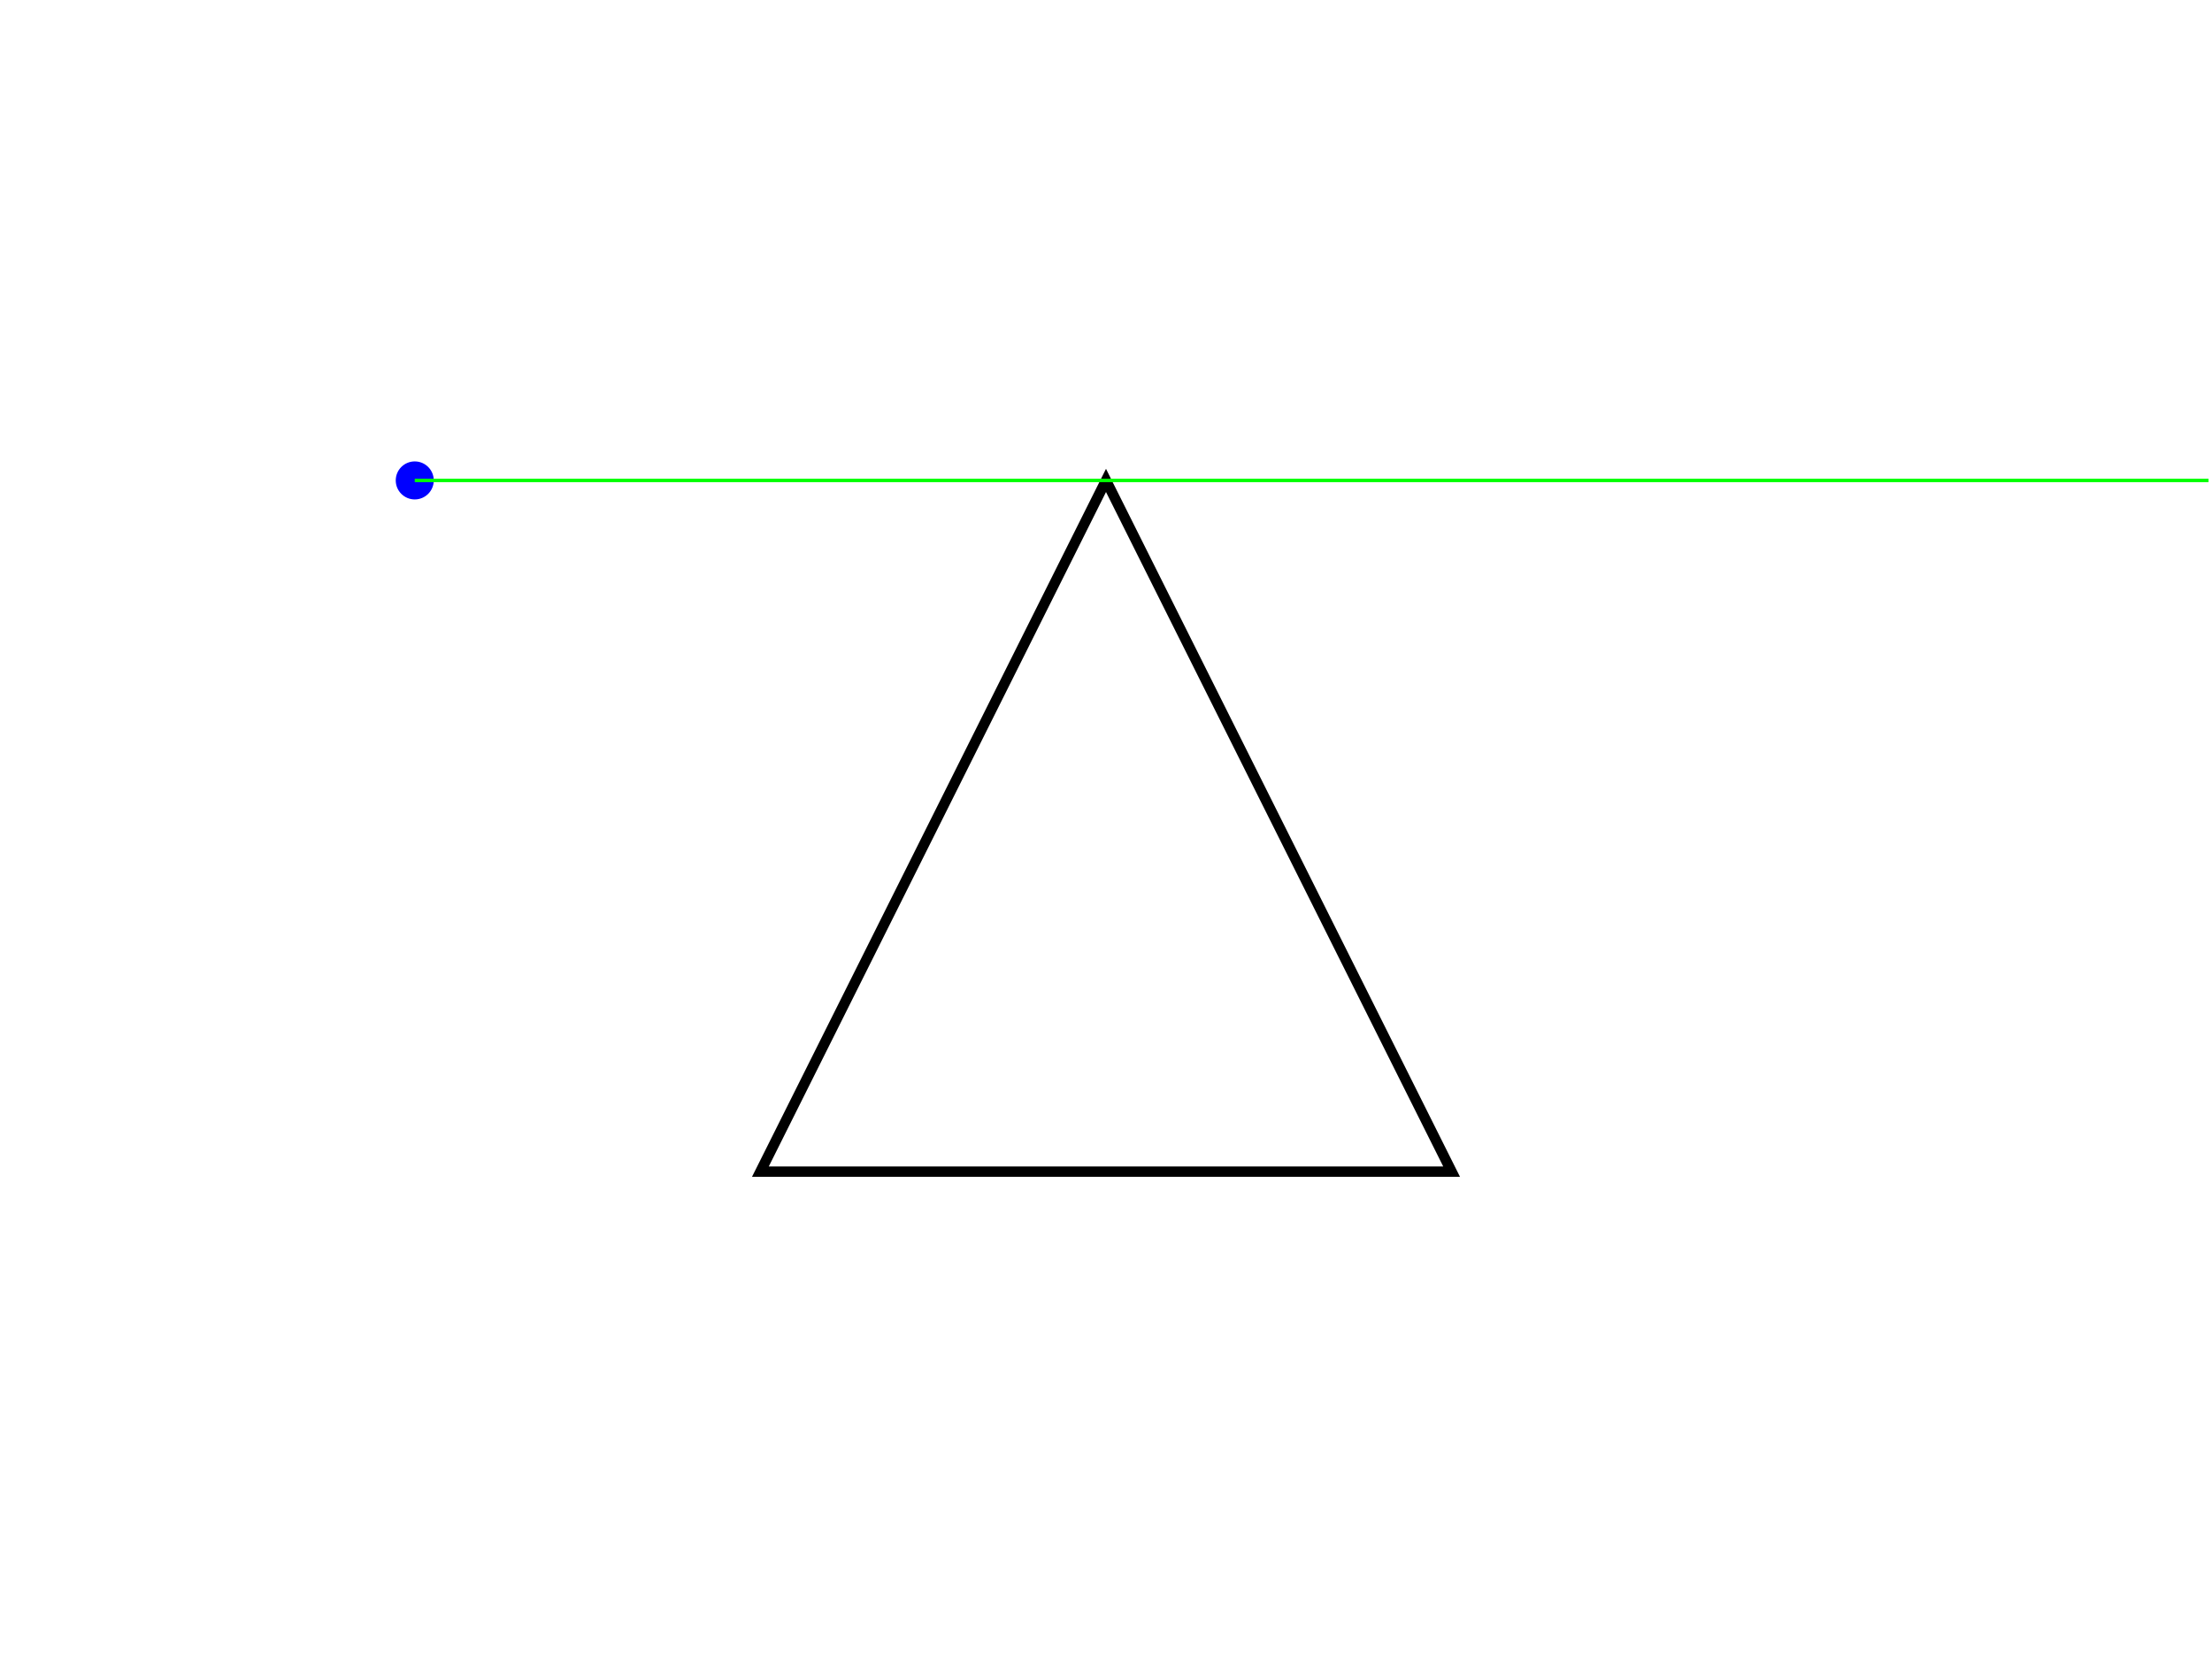
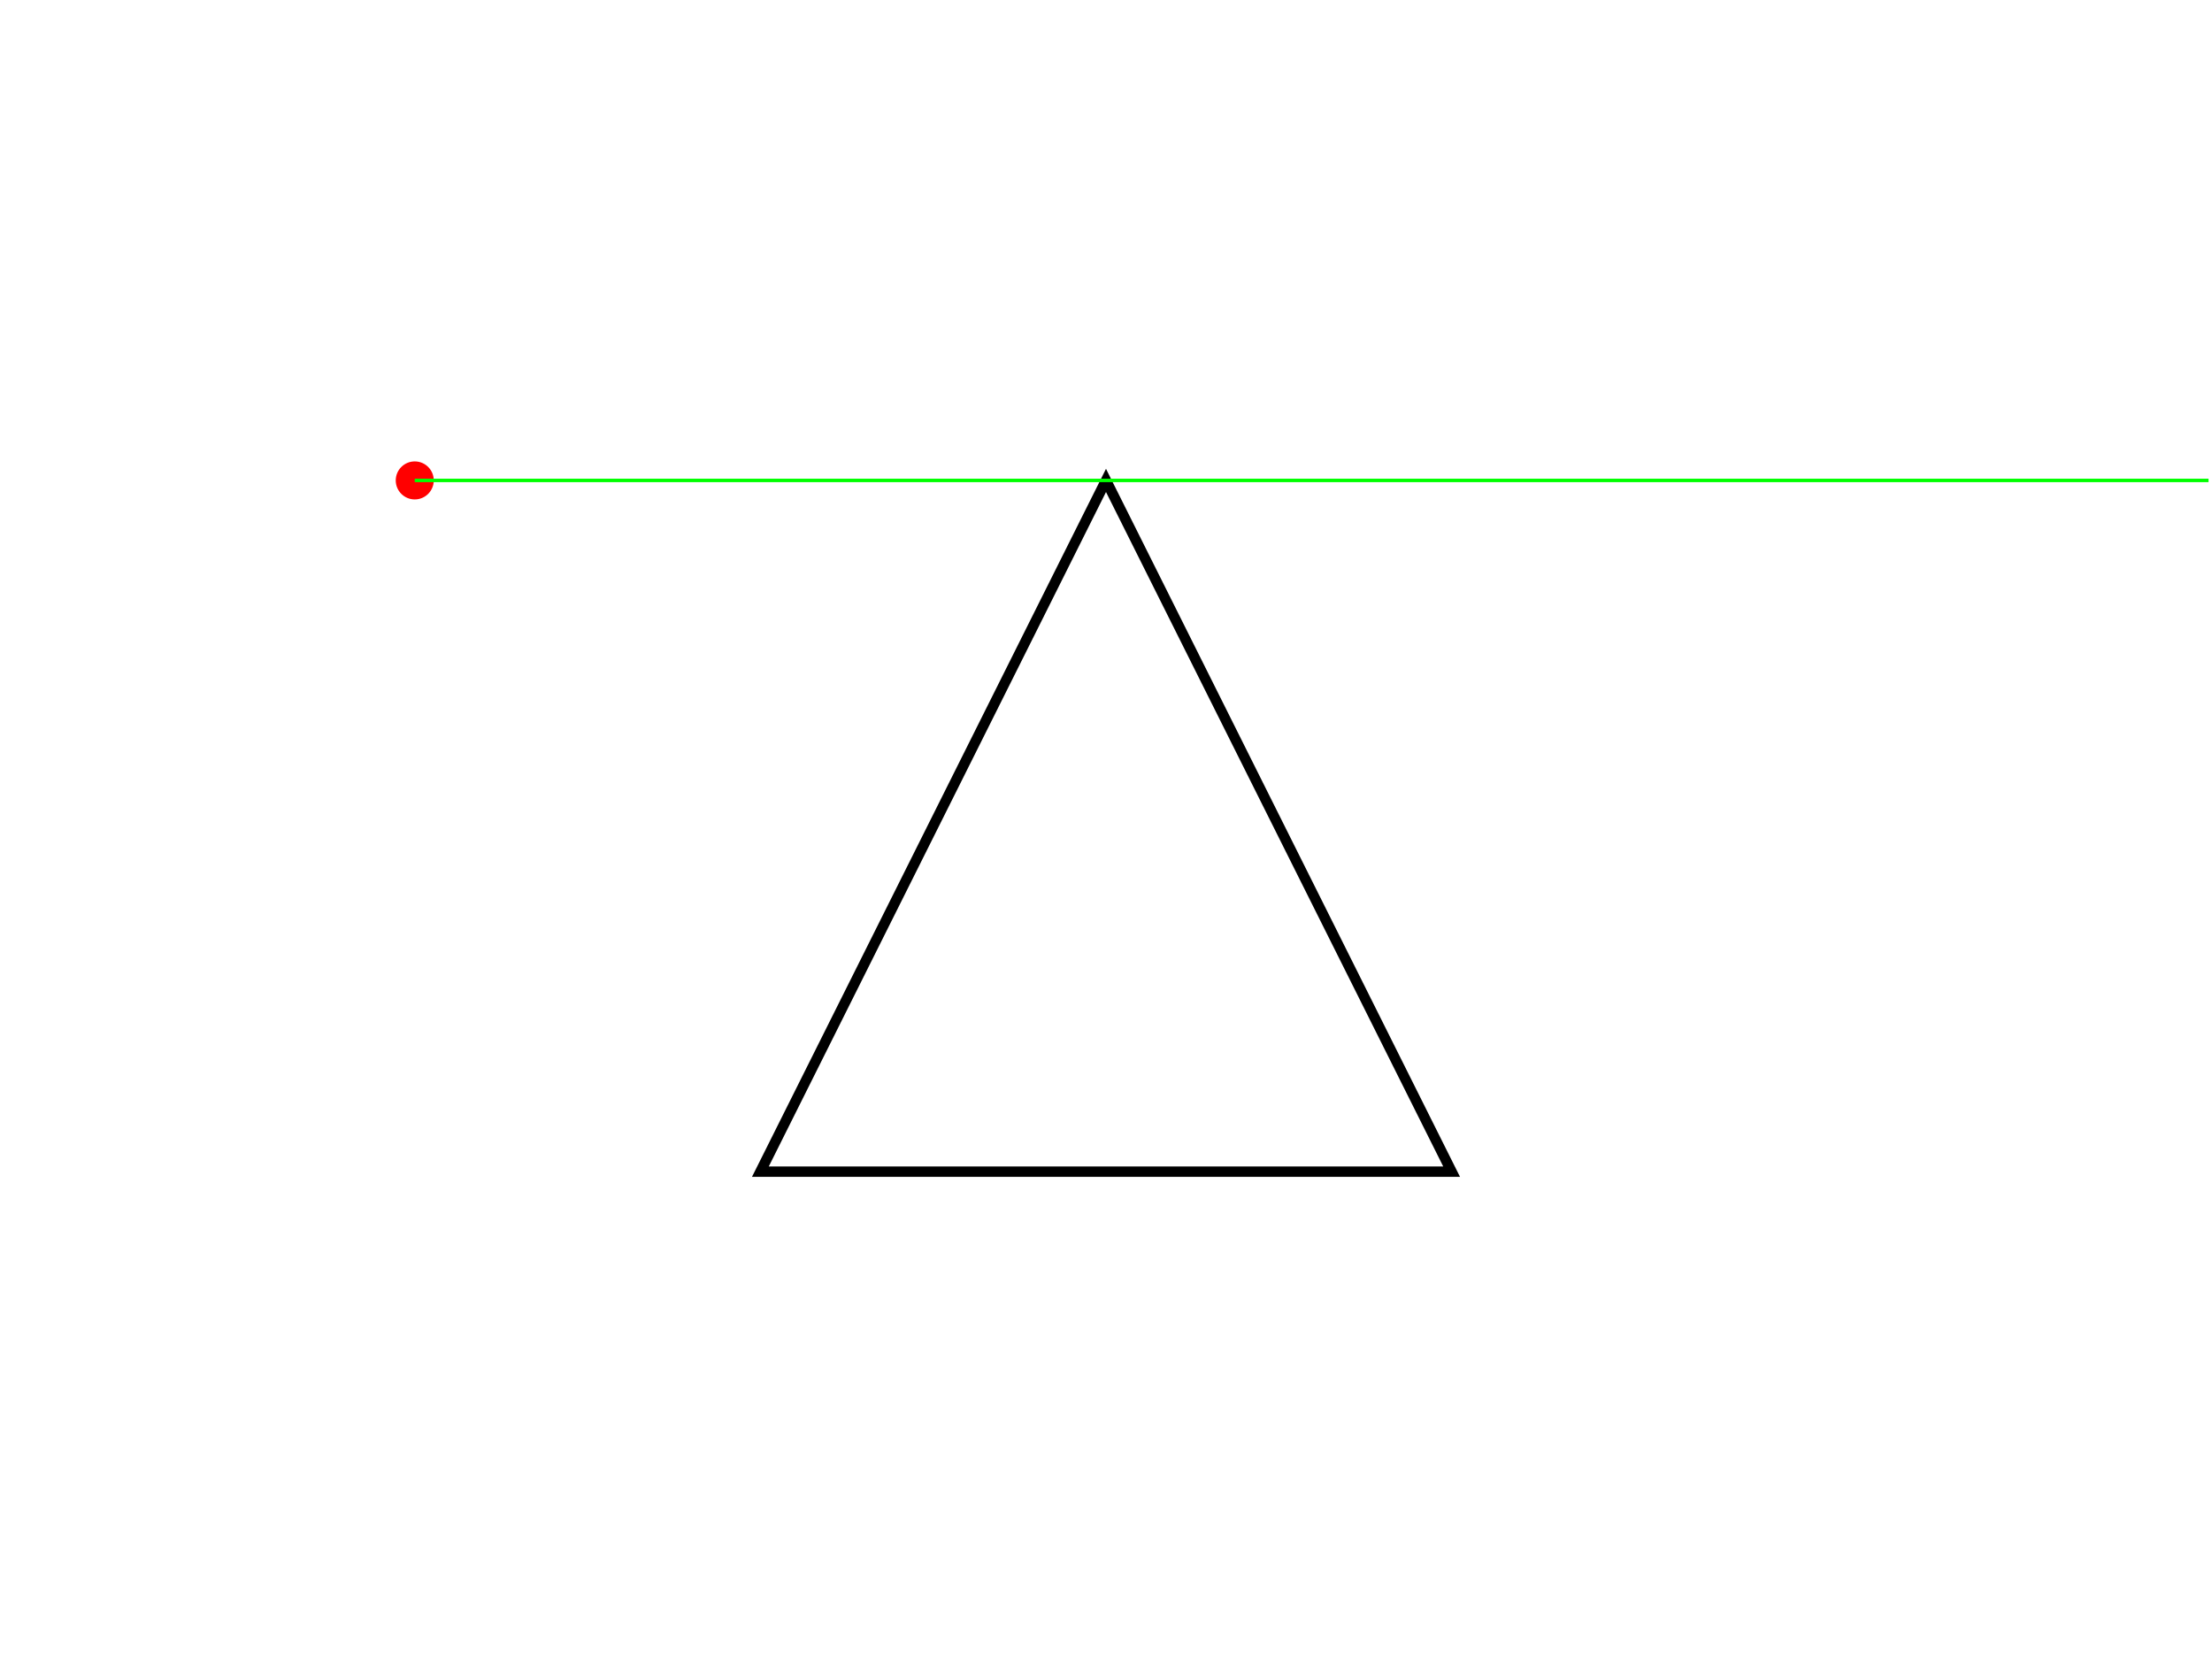
<svg xmlns="http://www.w3.org/2000/svg" version="1.1" width="640" height="480">
  <rect x="0" y="0" width="640" height="480" stroke="#ffffff" fill="#ffffff" />
  <polygon points=" 220,339 320,139 420,339 " stroke-width="3" stroke="#000000" fill="none" />
-   <circle cx="120" cy="139" r="5" stroke="#0000ff" fill="#0000ff" />
+   <circle cx="120" cy="139" r="5" stroke="#ff0000" fill="#ff0000" />
  <line x1="120" y1="139" x2="639" y2="139" stroke-width="1" stroke="#00ff00" fill="none" />
</svg>
